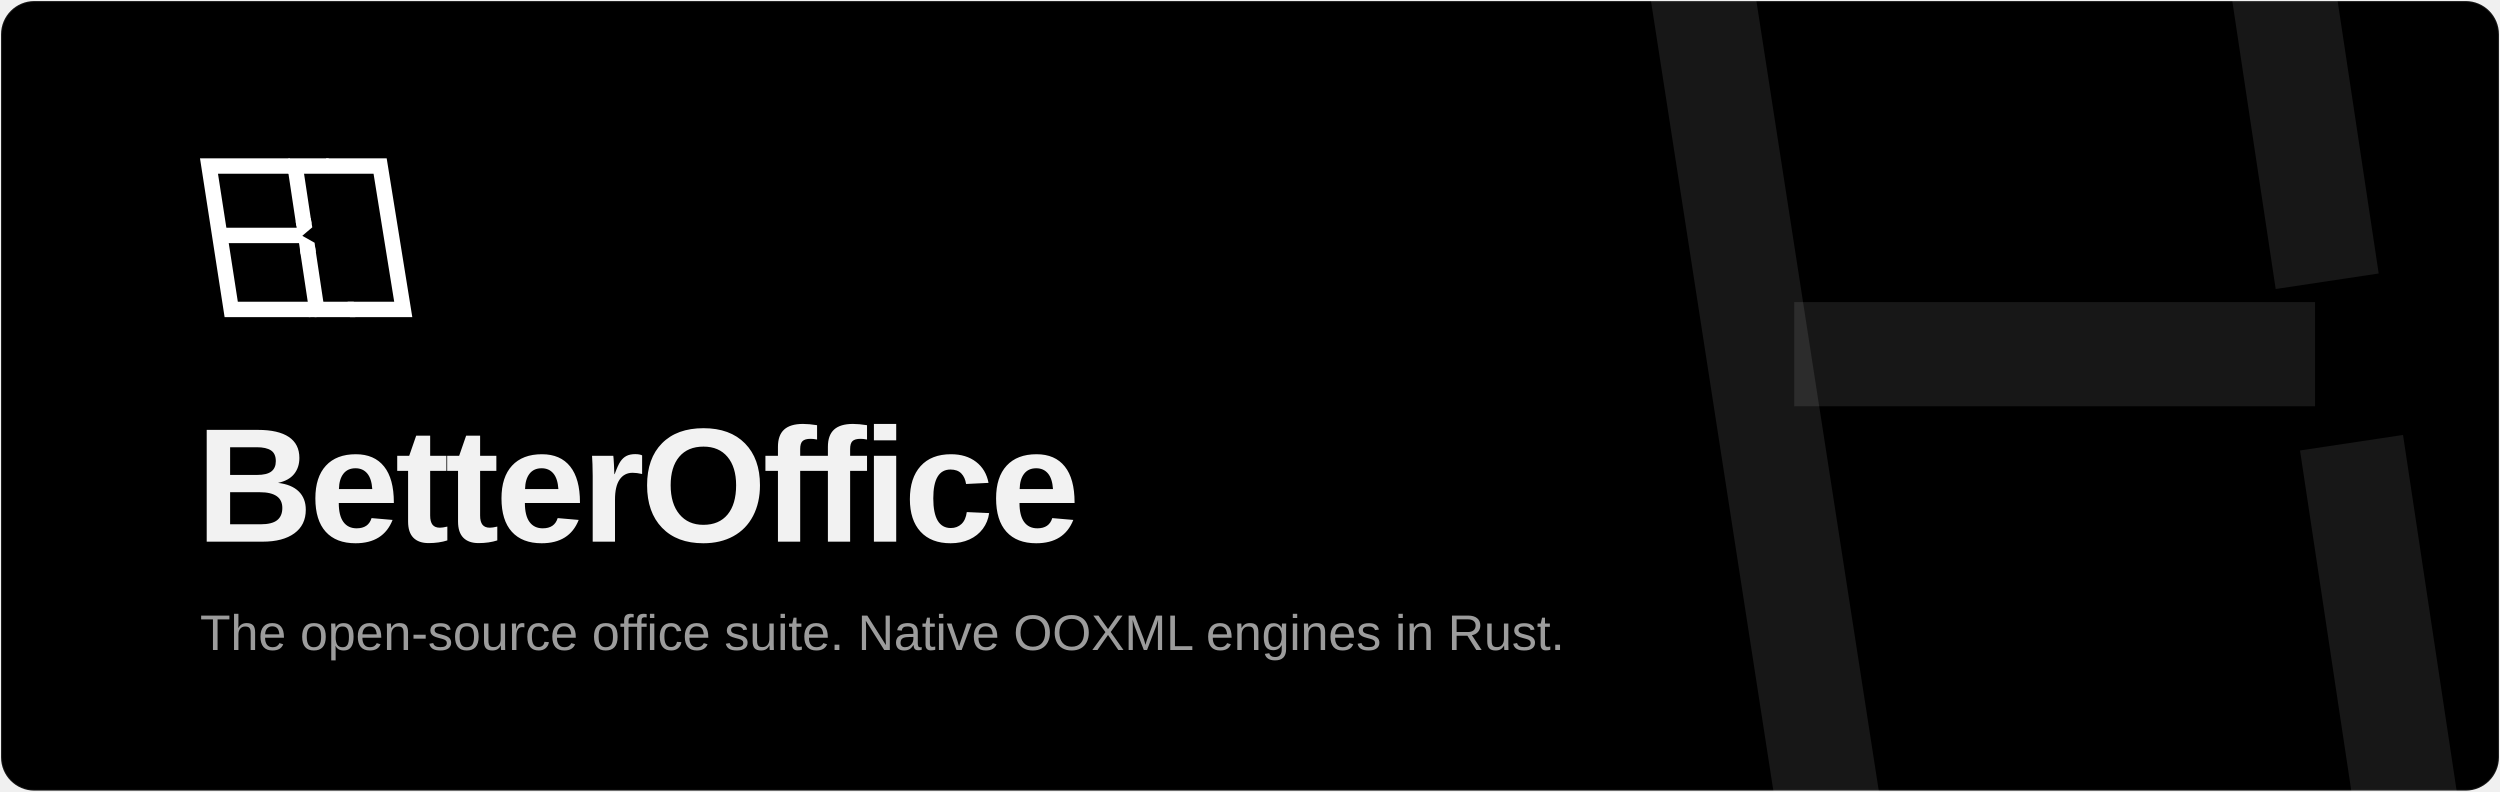
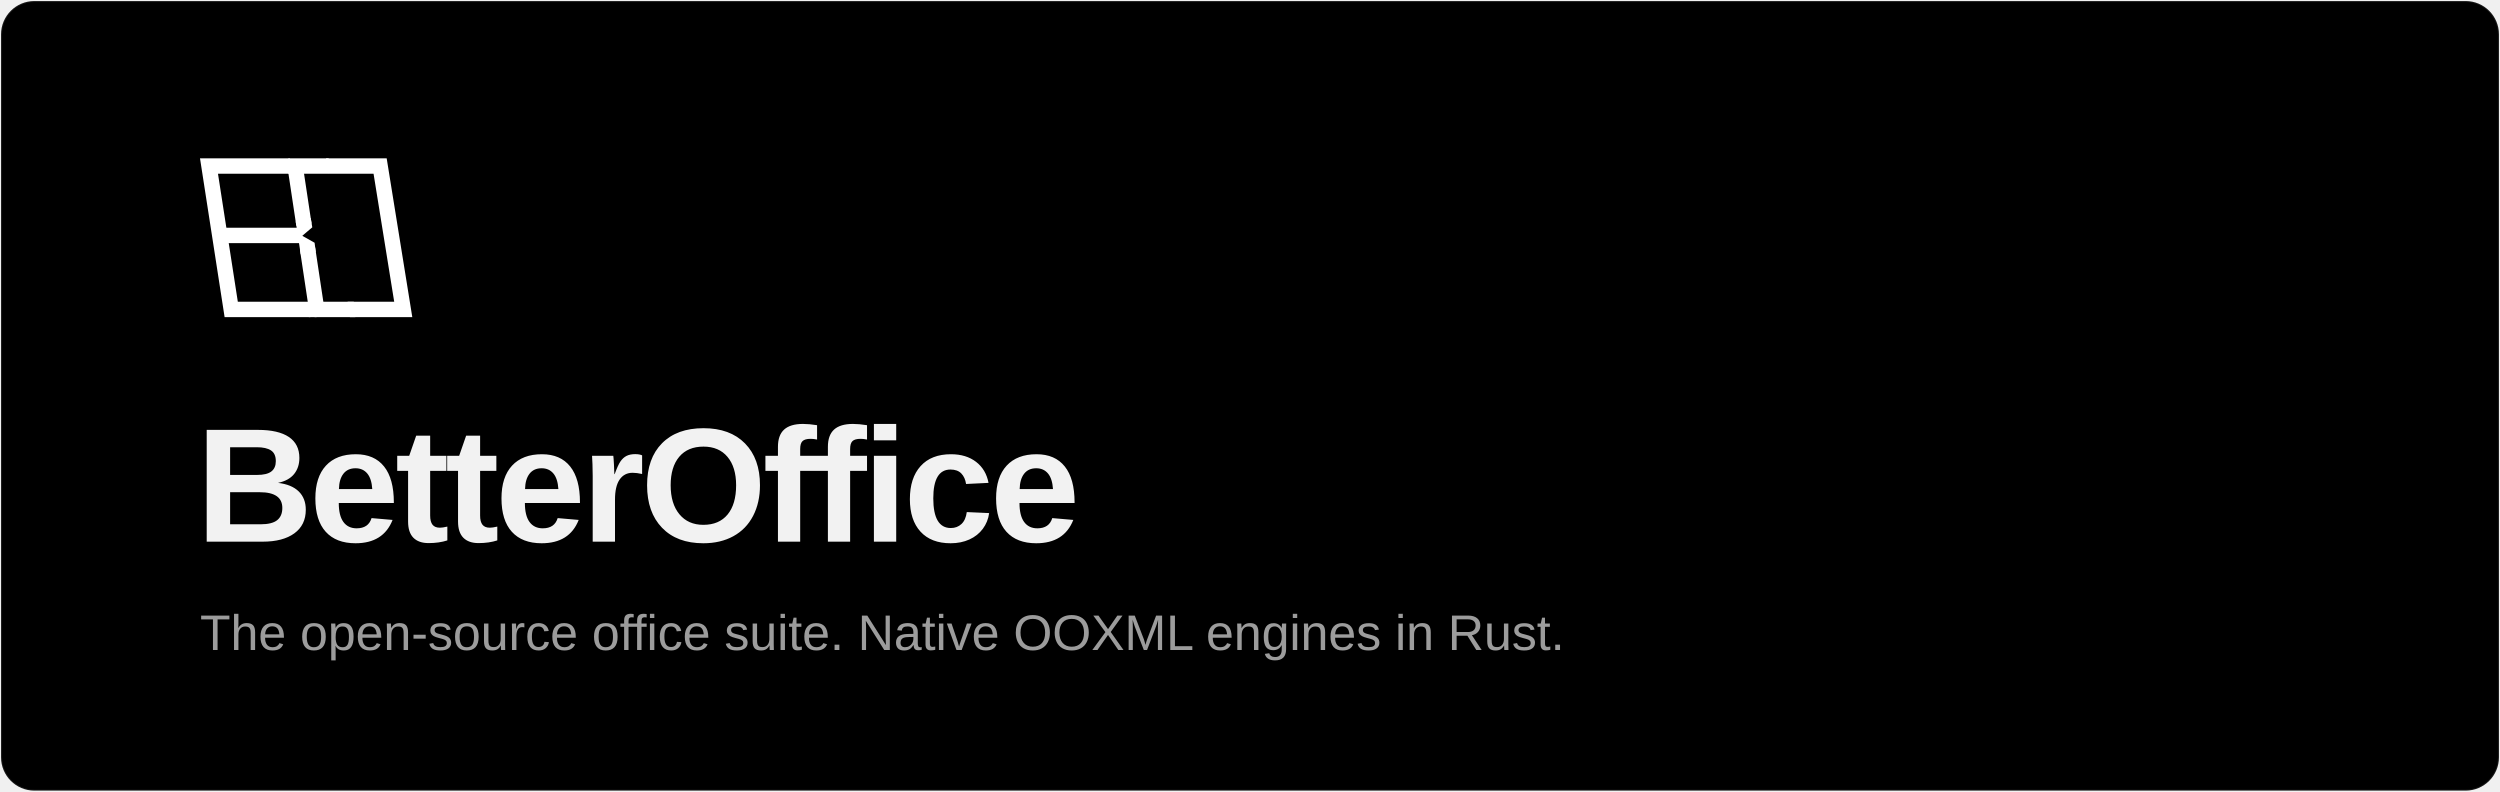
<svg xmlns="http://www.w3.org/2000/svg" width="1200" height="380" viewBox="0 0 1200 380" fill="none" role="img" aria-labelledby="hdr-title">
  <defs>
    <clipPath id="card">
      <rect x="0" y="0" width="1200" height="380" rx="16" />
    </clipPath>
    <g id="bo-mark">
      <path d="M130.19 13.5L130.273 14.5H128.323L126.99 13.5H130.19Z" stroke="white" stroke-width="5" stroke-linecap="round" />
      <path d="M197.227 188.5L198.727 203.5H196.643L194.393 188.5H197.227Z" stroke="white" stroke-width="5" stroke-linecap="round" />
      <mask id="path-3-inside-1_40_73" fill="white">
        <path d="M151.169 206L153.169 193L140.169 195L141.169 206H151.169Z" />
      </mask>
      <path d="M153.169 193L172.936 196.041L177.083 169.086L150.128 173.233L153.169 193ZM151.169 206V226H168.327L170.936 209.041L151.169 206ZM141.169 206L121.251 207.811L122.905 226H141.169V206ZM140.169 195L137.128 175.233L118.549 178.091L120.251 196.811L140.169 195ZM153.169 193L133.401 189.959L131.401 202.959L151.169 206L170.936 209.041L172.936 196.041L153.169 193ZM151.169 206V186H141.169V206V226H151.169V206ZM141.169 206L161.087 204.189L160.087 193.189L140.169 195L120.251 196.811L121.251 207.811L141.169 206ZM140.169 195L143.21 214.767L156.21 212.767L153.169 193L150.128 173.233L137.128 175.233L140.169 195Z" fill="white" mask="url(#path-3-inside-1_40_73)" />
      <path d="M151.169 194.5L139.491 117M123.669 12L134.82 86" stroke="white" stroke-width="20" />
      <path d="M132.49 100L32.49 100" stroke="white" stroke-width="20" />
      <path d="M116.49 10H11.669L40.49 196H143.169" stroke="white" stroke-width="20" />
      <path d="M114.669 10H233.669L263.669 196H148.669" stroke="white" stroke-width="20" />
      <mask id="path-9-inside-2_40_73" fill="white">
        <path d="M163.49 3.05176e-05H166.99L166.49 20L163.49 3.05176e-05Z" />
      </mask>
      <path d="M166.99 3.05176e-05L171.988 0.125L172.116 -5H166.99V3.05176e-05ZM163.49 3.05176e-05V-5H157.684L158.545 0.742L163.49 3.05176e-05ZM166.49 20L161.545 20.742L171.488 20.125L166.49 20ZM166.99 3.05176e-05V-5H163.49V3.05176e-05V5H166.99V3.05176e-05ZM163.49 3.05176e-05L158.545 0.742L161.545 20.742L166.49 20L171.434 19.258L168.434 -0.742L163.49 3.05176e-05ZM166.49 20L171.488 20.125L171.988 0.125L166.99 3.05176e-05L161.991 -0.125L161.491 19.875L166.49 20Z" fill="white" mask="url(#path-9-inside-2_40_73)" />
      <path d="M120.99 11.95V13.5H117.99V5.093L120.99 11.95Z" stroke="white" stroke-width="5" stroke-linecap="round" />
      <mask id="path-12-inside-3_40_73" fill="white">
        <path d="M126.169 95L124.169 82L143.669 77.5L145.669 89.5L132.669 100.5L148.669 109.5L150.169 121.5L130.669 124.5L126.169 95Z" />
      </mask>
      <path d="M124.169 82L119.672 62.512L101.578 66.688L104.401 85.041L124.169 82ZM126.169 95L145.94 91.984L145.938 91.971L145.936 91.959L126.169 95ZM130.669 124.5L110.898 127.516L113.917 147.312L133.71 144.267L130.669 124.5ZM150.169 121.5L153.21 141.267L172.426 138.311L170.014 119.019L150.169 121.5ZM148.669 109.5L168.514 107.019L167.264 97.013L158.474 92.069L148.669 109.5ZM132.669 100.5L119.75 85.232L97.78 103.822L122.864 117.932L132.669 100.5ZM145.669 89.5L158.588 104.768L167.266 97.425L165.397 86.212L145.669 89.5ZM143.669 77.5L163.397 74.212L159.9 53.229L139.172 58.012L143.669 77.5ZM124.169 82L104.401 85.041L106.401 98.041L126.169 95L145.936 91.959L143.936 78.959L124.169 82ZM126.169 95L106.398 98.016L110.898 127.516L130.669 124.5L150.44 121.484L145.94 91.984L126.169 95ZM130.669 124.5L133.71 144.267L153.21 141.267L150.169 121.5L147.128 101.733L127.628 104.733L130.669 124.5ZM150.169 121.5L170.014 119.019L168.514 107.019L148.669 109.5L128.823 111.981L130.323 123.981L150.169 121.5ZM148.669 109.5L158.474 92.069L142.474 83.069L132.669 100.5L122.864 117.932L138.864 126.932L148.669 109.5ZM132.669 100.5L145.588 115.768L158.588 104.768L145.669 89.5L132.75 74.232L119.75 85.232L132.669 100.5ZM145.669 89.5L165.397 86.212L163.397 74.212L143.669 77.5L123.941 80.788L125.941 92.788L145.669 89.5ZM143.669 77.5L139.172 58.012L119.672 62.512L124.169 82L128.666 101.488L148.166 96.988L143.669 77.5Z" fill="white" mask="url(#path-12-inside-3_40_73)" />
    </g>
    <style>
      .sans { font-family: -apple-system, BlinkMacSystemFont, 'Segoe UI', 'Helvetica Neue', Arial, sans-serif; }
    </style>
  </defs>
  <rect x="0.5" y="0.5" width="1199" height="379" rx="16" fill="#000000" stroke="#ffffff" stroke-opacity="0.09" />
  <g clip-path="url(#card)">
-     <g transform="translate(780,-80) scale(2.5)" stroke="#ffffff" stroke-opacity="0.09" stroke-width="20">
-       <path d="M151.169 194.5L139.491 117M123.669 12L134.82 86" />
-       <path d="M132.49 100L32.49 100" />
-       <path d="M116.49 10H11.669L40.49 196H143.169" />
-       <path d="M114.669 10H233.669L263.669 196H148.669" />
-     </g>
    <use href="#bo-mark" transform="translate(96,76) scale(0.37)" />
    <text x="94" y="260" class="sans" font-size="78" font-weight="600" letter-spacing="-2" fill="#f2f2f2">BetterOffice</text>
    <text x="96" y="312" class="sans" font-size="24" font-weight="300" fill="#9c9c9c">The open-source office suite. Native OOXML engines in Rust.</text>
  </g>
</svg>
